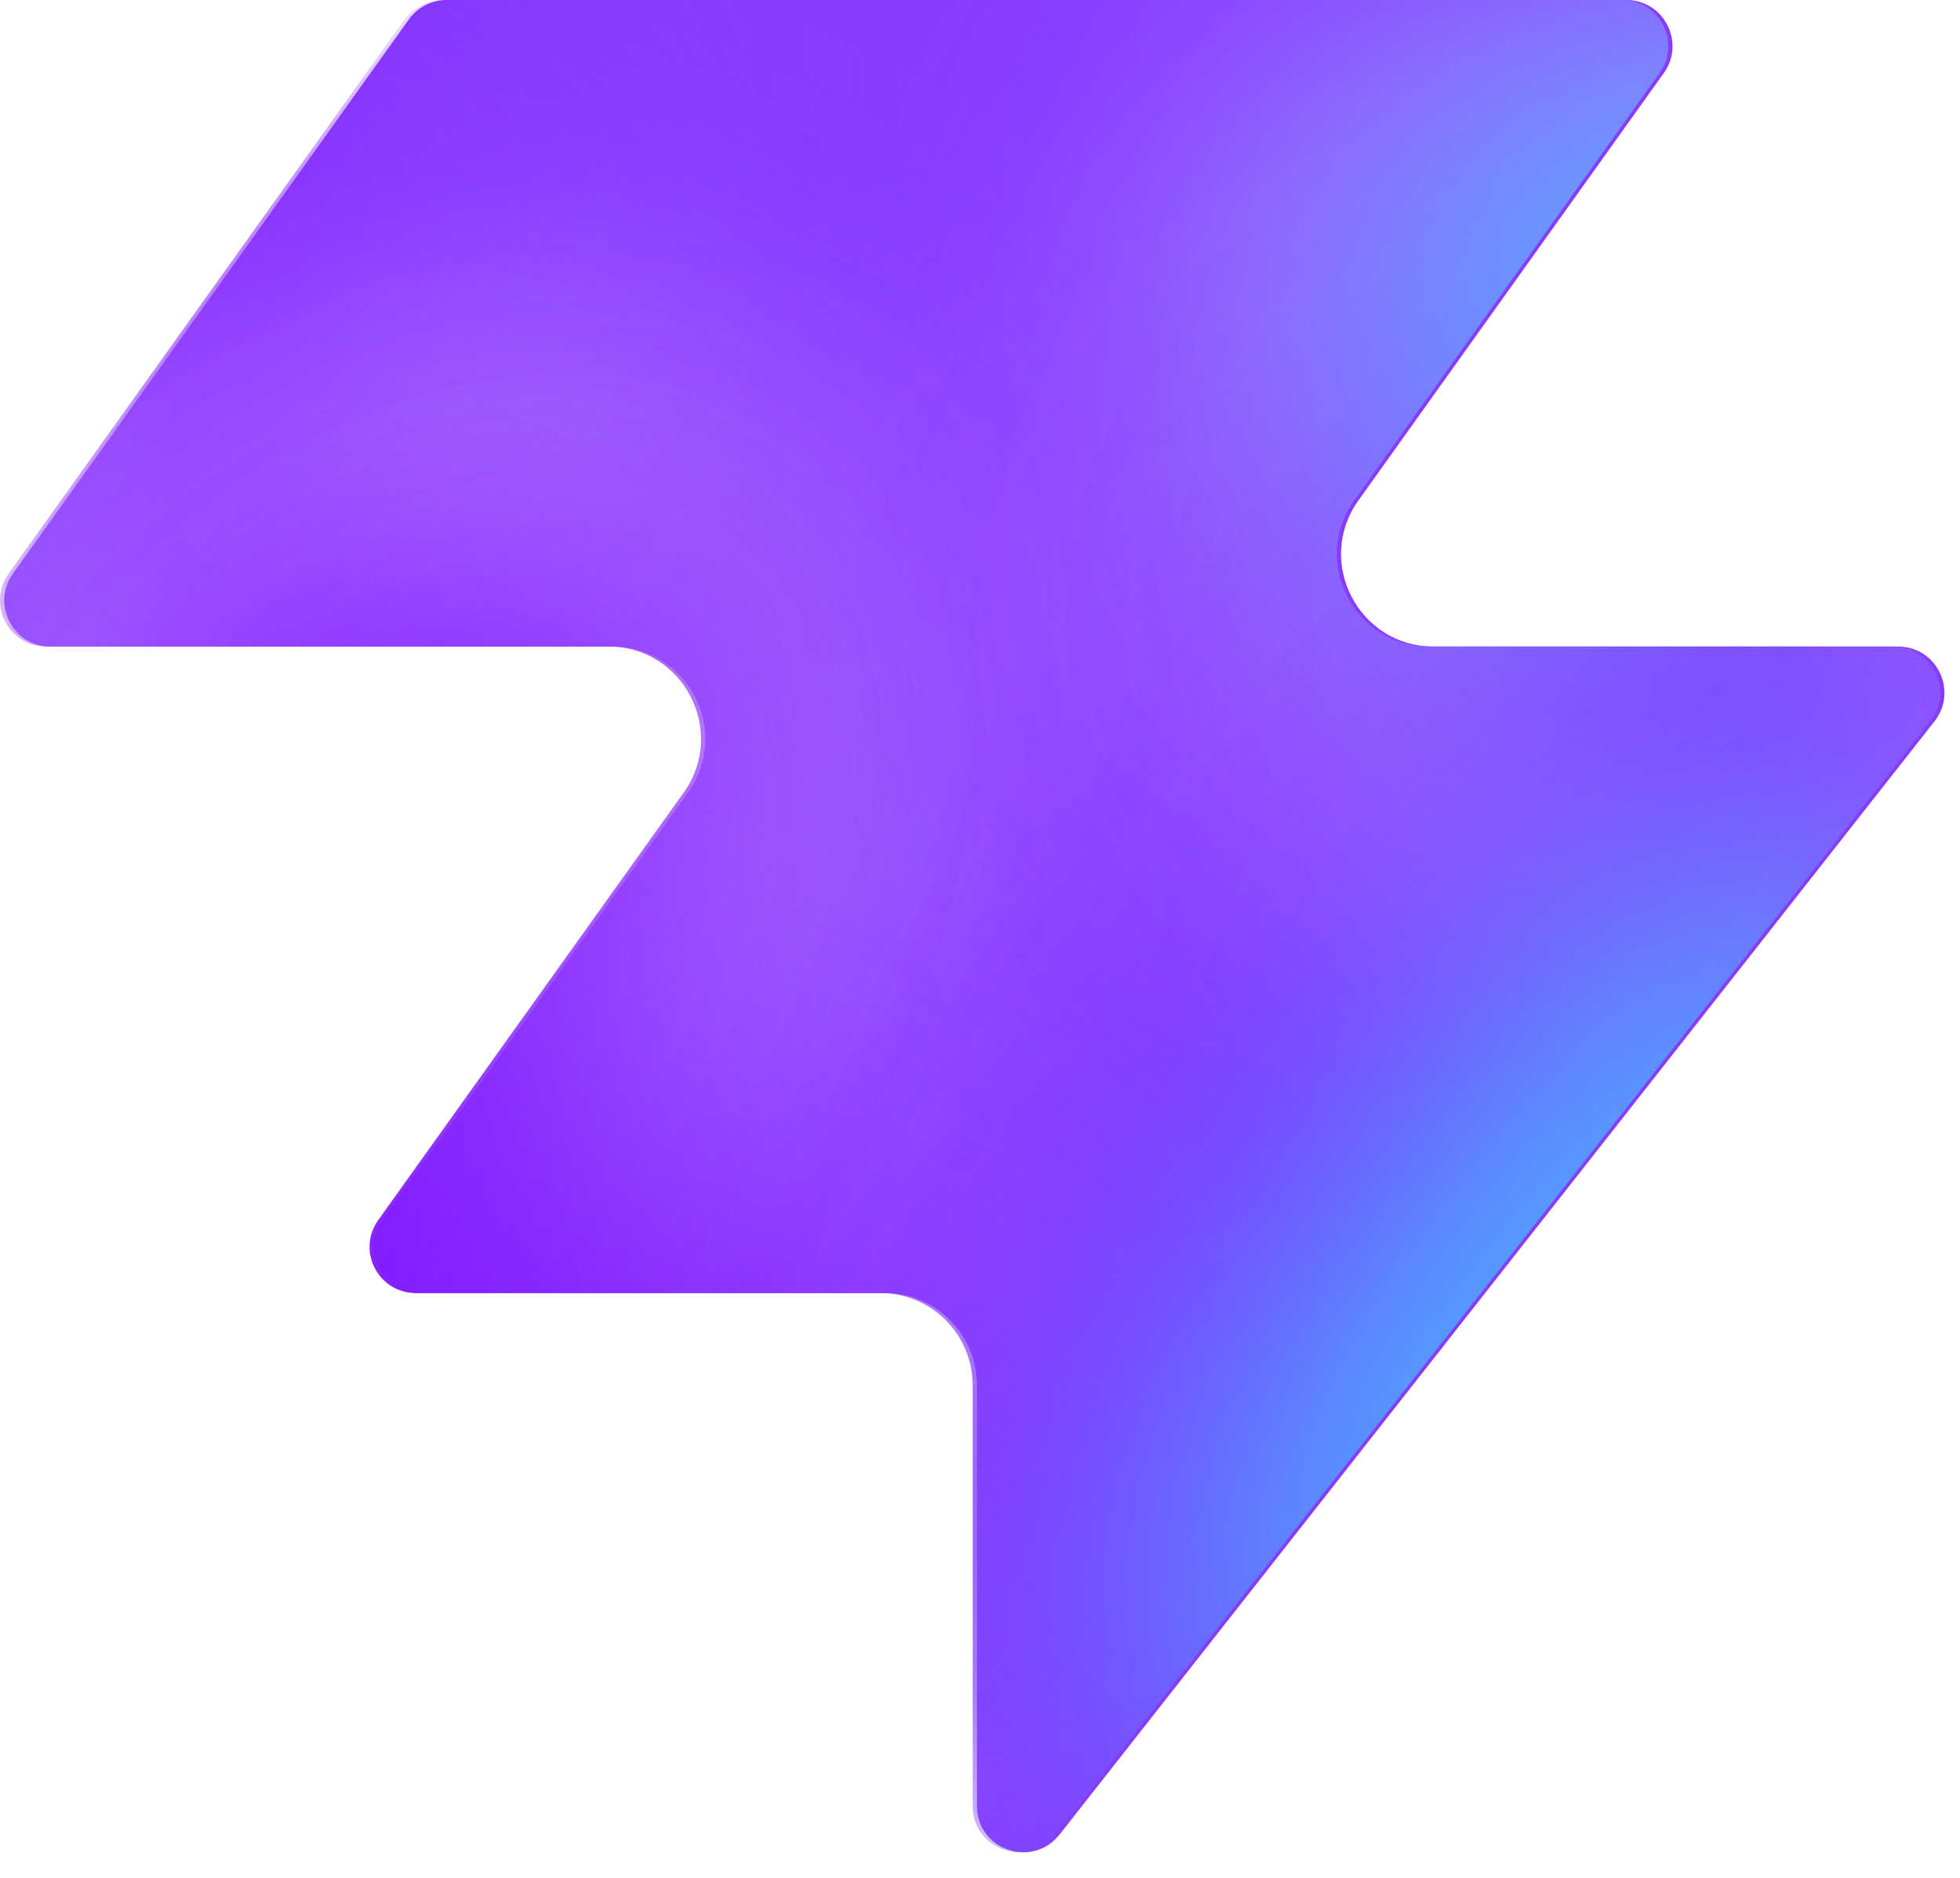
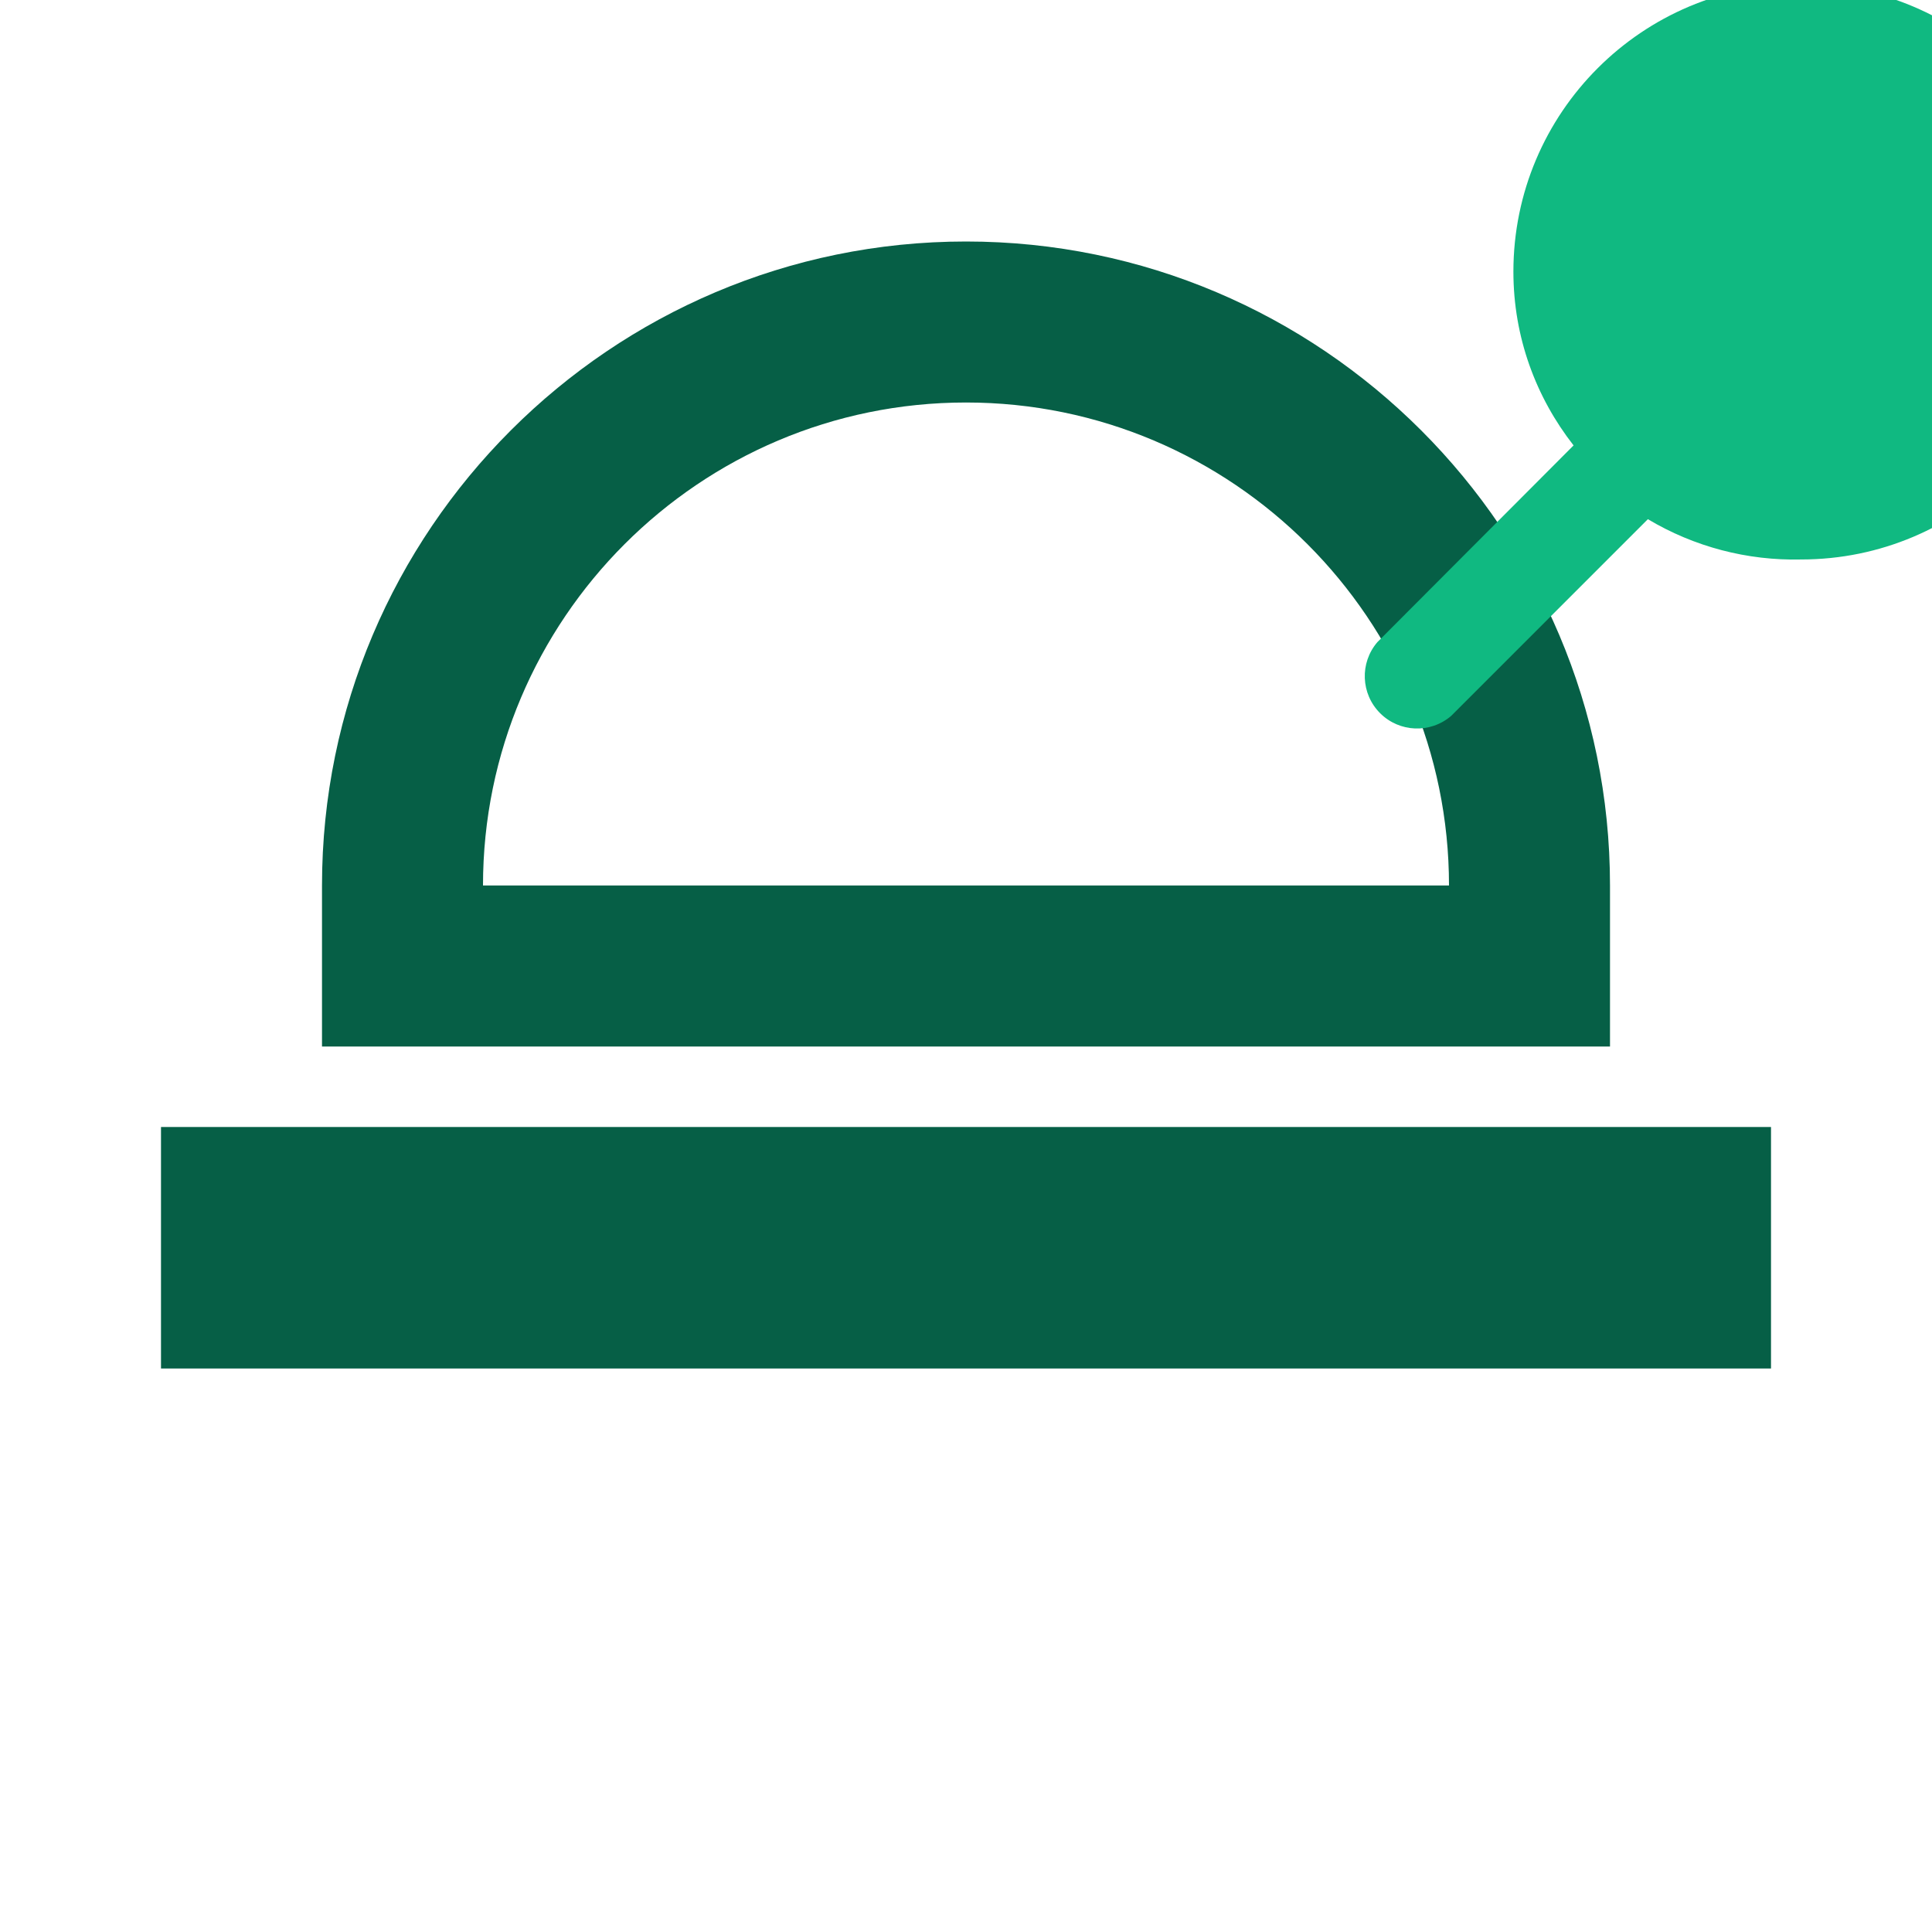
- <svg xmlns="http://www.w3.org/2000/svg" width="48" height="46" fill="none" viewBox="0 0 48 46">
-   <path fill="#863bff" d="M25.946 44.938c-.664.845-2.021.375-2.021-.698V33.937a2.26 2.26 0 0 0-2.262-2.262H10.287c-.92 0-1.456-1.04-.92-1.788l7.48-10.471c1.07-1.497 0-3.578-1.842-3.578H1.237c-.92 0-1.456-1.04-.92-1.788L10.013.474c.214-.297.556-.474.92-.474h28.894c.92 0 1.456 1.04.92 1.788l-7.48 10.471c-1.07 1.498 0 3.579 1.842 3.579h11.377c.943 0 1.473 1.088.89 1.83L25.947 44.94z" style="fill:#863bff;fill:color(display-p3 .525 .23 1);fill-opacity:1" />
-   <mask id="a" width="48" height="46" x="0" y="0" maskUnits="userSpaceOnUse" style="mask-type:alpha">
-     <path fill="#000" d="M25.842 44.938c-.664.844-2.021.375-2.021-.698V33.937a2.26 2.26 0 0 0-2.262-2.262H10.183c-.92 0-1.456-1.04-.92-1.788l7.48-10.471c1.07-1.498 0-3.579-1.842-3.579H1.133c-.92 0-1.456-1.04-.92-1.787L9.91.473c.214-.297.556-.474.92-.474h28.894c.92 0 1.456 1.04.92 1.788l-7.48 10.471c-1.07 1.498 0 3.578 1.842 3.578h11.377c.943 0 1.473 1.088.89 1.832L25.843 44.94z" style="fill:#000;fill-opacity:1" />
-   </mask>
-   <g mask="url(#a)">
-     <g filter="url(#b)">
-       <ellipse cx="5.508" cy="14.704" fill="#ede6ff" rx="5.508" ry="14.704" style="fill:#ede6ff;fill:color(display-p3 .927 .903 1);fill-opacity:1" transform="matrix(.00324 1 1 -.00324 -4.47 31.516)" />
-     </g>
-     <g filter="url(#c)">
-       <ellipse cx="10.399" cy="29.851" fill="#ede6ff" rx="10.399" ry="29.851" style="fill:#ede6ff;fill:color(display-p3 .927 .903 1);fill-opacity:1" transform="matrix(.00324 1 1 -.00324 -39.328 7.883)" />
-     </g>
-     <g filter="url(#d)">
-       <ellipse cx="5.508" cy="30.487" fill="#7e14ff" rx="5.508" ry="30.487" style="fill:#7e14ff;fill:color(display-p3 .492 .077 1);fill-opacity:1" transform="rotate(89.814 -25.913 -14.639)scale(1 -1)" />
-     </g>
-     <g filter="url(#e)">
-       <ellipse cx="5.508" cy="30.599" fill="#7e14ff" rx="5.508" ry="30.599" style="fill:#7e14ff;fill:color(display-p3 .492 .077 1);fill-opacity:1" transform="rotate(89.814 -32.644 -3.334)scale(1 -1)" />
-     </g>
-     <g filter="url(#f)">
-       <ellipse cx="5.508" cy="30.599" fill="#7e14ff" rx="5.508" ry="30.599" style="fill:#7e14ff;fill:color(display-p3 .492 .077 1);fill-opacity:1" transform="matrix(.00324 1 1 -.00324 -34.34 30.47)" />
-     </g>
-     <g filter="url(#g)">
-       <ellipse cx="14.072" cy="22.078" fill="#ede6ff" rx="14.072" ry="22.078" style="fill:#ede6ff;fill:color(display-p3 .927 .903 1);fill-opacity:1" transform="rotate(93.35 24.506 48.493)scale(-1 1)" />
-     </g>
-     <g filter="url(#h)">
-       <ellipse cx="3.47" cy="21.501" fill="#7e14ff" rx="3.47" ry="21.501" style="fill:#7e14ff;fill:color(display-p3 .492 .077 1);fill-opacity:1" transform="rotate(89.009 28.708 47.59)scale(-1 1)" />
-     </g>
-     <g filter="url(#i)">
-       <ellipse cx="3.47" cy="21.501" fill="#7e14ff" rx="3.47" ry="21.501" style="fill:#7e14ff;fill:color(display-p3 .492 .077 1);fill-opacity:1" transform="rotate(89.009 28.708 47.59)scale(-1 1)" />
-     </g>
-     <g filter="url(#j)">
-       <ellipse cx=".387" cy="8.972" fill="#7e14ff" rx="4.407" ry="29.108" style="fill:#7e14ff;fill:color(display-p3 .492 .077 1);fill-opacity:1" transform="rotate(39.51 .387 8.972)" />
-     </g>
-     <g filter="url(#k)">
-       <ellipse cx="47.523" cy="-6.092" fill="#7e14ff" rx="4.407" ry="29.108" style="fill:#7e14ff;fill:color(display-p3 .492 .077 1);fill-opacity:1" transform="rotate(37.892 47.523 -6.092)" />
-     </g>
-     <g filter="url(#l)">
-       <ellipse cx="41.412" cy="6.333" fill="#47bfff" rx="5.971" ry="9.665" style="fill:#47bfff;fill:color(display-p3 .28 .748 1);fill-opacity:1" transform="rotate(37.892 41.412 6.333)" />
-     </g>
-     <g filter="url(#m)">
-       <ellipse cx="-1.879" cy="38.332" fill="#7e14ff" rx="4.407" ry="29.108" style="fill:#7e14ff;fill:color(display-p3 .492 .077 1);fill-opacity:1" transform="rotate(37.892 -1.88 38.332)" />
-     </g>
-     <g filter="url(#n)">
-       <ellipse cx="-1.879" cy="38.332" fill="#7e14ff" rx="4.407" ry="29.108" style="fill:#7e14ff;fill:color(display-p3 .492 .077 1);fill-opacity:1" transform="rotate(37.892 -1.88 38.332)" />
-     </g>
-     <g filter="url(#o)">
-       <ellipse cx="35.651" cy="29.907" fill="#7e14ff" rx="4.407" ry="29.108" style="fill:#7e14ff;fill:color(display-p3 .492 .077 1);fill-opacity:1" transform="rotate(37.892 35.651 29.907)" />
-     </g>
-     <g filter="url(#p)">
-       <ellipse cx="38.418" cy="32.4" fill="#47bfff" rx="5.971" ry="15.297" style="fill:#47bfff;fill:color(display-p3 .28 .748 1);fill-opacity:1" transform="rotate(37.892 38.418 32.4)" />
-     </g>
+ <svg xmlns="http://www.w3.org/2000/svg" viewBox="0 0 24 24" width="100%" height="100%">
+   <g fill="#065f46">
+     <path d="M12 3C7.589 3 4 6.589 4 11v2h16v-2c0-4.411-3.589-8-8-8zm-6 8c0-3.309 2.691-6 6-6s6 2.691 6 6H6z" />
+     <path d="M2 14h20v3H2z" />
  </g>
-   <defs>
-     <filter id="b" width="60.045" height="41.654" x="-19.77" y="16.149" color-interpolation-filters="sRGB" filterUnits="userSpaceOnUse">
-       <feFlood flood-opacity="0" result="BackgroundImageFix" />
-       <feBlend in="SourceGraphic" in2="BackgroundImageFix" result="shape" />
-       <feGaussianBlur result="effect1_foregroundBlur_2002_17158" stdDeviation="7.659" />
-     </filter>
-     <filter id="c" width="90.34" height="51.437" x="-54.613" y="-7.533" color-interpolation-filters="sRGB" filterUnits="userSpaceOnUse">
-       <feFlood flood-opacity="0" result="BackgroundImageFix" />
-       <feBlend in="SourceGraphic" in2="BackgroundImageFix" result="shape" />
-       <feGaussianBlur result="effect1_foregroundBlur_2002_17158" stdDeviation="7.659" />
-     </filter>
-     <filter id="d" width="79.355" height="29.4" x="-49.64" y="2.03" color-interpolation-filters="sRGB" filterUnits="userSpaceOnUse">
-       <feFlood flood-opacity="0" result="BackgroundImageFix" />
-       <feBlend in="SourceGraphic" in2="BackgroundImageFix" result="shape" />
-       <feGaussianBlur result="effect1_foregroundBlur_2002_17158" stdDeviation="4.596" />
-     </filter>
-     <filter id="e" width="79.579" height="29.4" x="-45.045" y="20.029" color-interpolation-filters="sRGB" filterUnits="userSpaceOnUse">
-       <feFlood flood-opacity="0" result="BackgroundImageFix" />
-       <feBlend in="SourceGraphic" in2="BackgroundImageFix" result="shape" />
-       <feGaussianBlur result="effect1_foregroundBlur_2002_17158" stdDeviation="4.596" />
-     </filter>
-     <filter id="f" width="79.579" height="29.4" x="-43.513" y="21.178" color-interpolation-filters="sRGB" filterUnits="userSpaceOnUse">
-       <feFlood flood-opacity="0" result="BackgroundImageFix" />
-       <feBlend in="SourceGraphic" in2="BackgroundImageFix" result="shape" />
-       <feGaussianBlur result="effect1_foregroundBlur_2002_17158" stdDeviation="4.596" />
-     </filter>
-     <filter id="g" width="74.749" height="58.852" x="15.756" y="-17.901" color-interpolation-filters="sRGB" filterUnits="userSpaceOnUse">
-       <feFlood flood-opacity="0" result="BackgroundImageFix" />
-       <feBlend in="SourceGraphic" in2="BackgroundImageFix" result="shape" />
-       <feGaussianBlur result="effect1_foregroundBlur_2002_17158" stdDeviation="7.659" />
-     </filter>
-     <filter id="h" width="61.377" height="25.362" x="23.548" y="2.284" color-interpolation-filters="sRGB" filterUnits="userSpaceOnUse">
-       <feFlood flood-opacity="0" result="BackgroundImageFix" />
-       <feBlend in="SourceGraphic" in2="BackgroundImageFix" result="shape" />
-       <feGaussianBlur result="effect1_foregroundBlur_2002_17158" stdDeviation="4.596" />
-     </filter>
-     <filter id="i" width="61.377" height="25.362" x="23.548" y="2.284" color-interpolation-filters="sRGB" filterUnits="userSpaceOnUse">
-       <feFlood flood-opacity="0" result="BackgroundImageFix" />
-       <feBlend in="SourceGraphic" in2="BackgroundImageFix" result="shape" />
-       <feGaussianBlur result="effect1_foregroundBlur_2002_17158" stdDeviation="4.596" />
-     </filter>
-     <filter id="j" width="56.045" height="63.649" x="-27.636" y="-22.853" color-interpolation-filters="sRGB" filterUnits="userSpaceOnUse">
-       <feFlood flood-opacity="0" result="BackgroundImageFix" />
-       <feBlend in="SourceGraphic" in2="BackgroundImageFix" result="shape" />
-       <feGaussianBlur result="effect1_foregroundBlur_2002_17158" stdDeviation="4.596" />
-     </filter>
-     <filter id="k" width="54.814" height="64.646" x="20.116" y="-38.415" color-interpolation-filters="sRGB" filterUnits="userSpaceOnUse">
-       <feFlood flood-opacity="0" result="BackgroundImageFix" />
-       <feBlend in="SourceGraphic" in2="BackgroundImageFix" result="shape" />
-       <feGaussianBlur result="effect1_foregroundBlur_2002_17158" stdDeviation="4.596" />
-     </filter>
-     <filter id="l" width="33.541" height="35.313" x="24.641" y="-11.323" color-interpolation-filters="sRGB" filterUnits="userSpaceOnUse">
-       <feFlood flood-opacity="0" result="BackgroundImageFix" />
-       <feBlend in="SourceGraphic" in2="BackgroundImageFix" result="shape" />
-       <feGaussianBlur result="effect1_foregroundBlur_2002_17158" stdDeviation="4.596" />
-     </filter>
-     <filter id="m" width="54.814" height="64.646" x="-29.286" y="6.009" color-interpolation-filters="sRGB" filterUnits="userSpaceOnUse">
-       <feFlood flood-opacity="0" result="BackgroundImageFix" />
-       <feBlend in="SourceGraphic" in2="BackgroundImageFix" result="shape" />
-       <feGaussianBlur result="effect1_foregroundBlur_2002_17158" stdDeviation="4.596" />
-     </filter>
-     <filter id="n" width="54.814" height="64.646" x="-29.286" y="6.009" color-interpolation-filters="sRGB" filterUnits="userSpaceOnUse">
-       <feFlood flood-opacity="0" result="BackgroundImageFix" />
-       <feBlend in="SourceGraphic" in2="BackgroundImageFix" result="shape" />
-       <feGaussianBlur result="effect1_foregroundBlur_2002_17158" stdDeviation="4.596" />
-     </filter>
-     <filter id="o" width="54.814" height="64.646" x="8.244" y="-2.416" color-interpolation-filters="sRGB" filterUnits="userSpaceOnUse">
-       <feFlood flood-opacity="0" result="BackgroundImageFix" />
-       <feBlend in="SourceGraphic" in2="BackgroundImageFix" result="shape" />
-       <feGaussianBlur result="effect1_foregroundBlur_2002_17158" stdDeviation="4.596" />
-     </filter>
-     <filter id="p" width="39.409" height="43.623" x="18.713" y="10.588" color-interpolation-filters="sRGB" filterUnits="userSpaceOnUse">
-       <feFlood flood-opacity="0" result="BackgroundImageFix" />
-       <feBlend in="SourceGraphic" in2="BackgroundImageFix" result="shape" />
-       <feGaussianBlur result="effect1_foregroundBlur_2002_17158" stdDeviation="4.596" />
-     </filter>
-   </defs>
+   <g fill="#10b981" transform="translate(11, -1.5) scale(0.65)">
+     <path d="M17.5 2a5.5 5.5 0 00-5.5 5.5c0 1.25.43 2.4 1.15 3.32L9.4 14.58a1 1 0 001.41 1.41l3.76-3.76A5.46 5.46 0 0017.5 13a5.5 5.5 0 000-11z" />
+   </g>
</svg>
